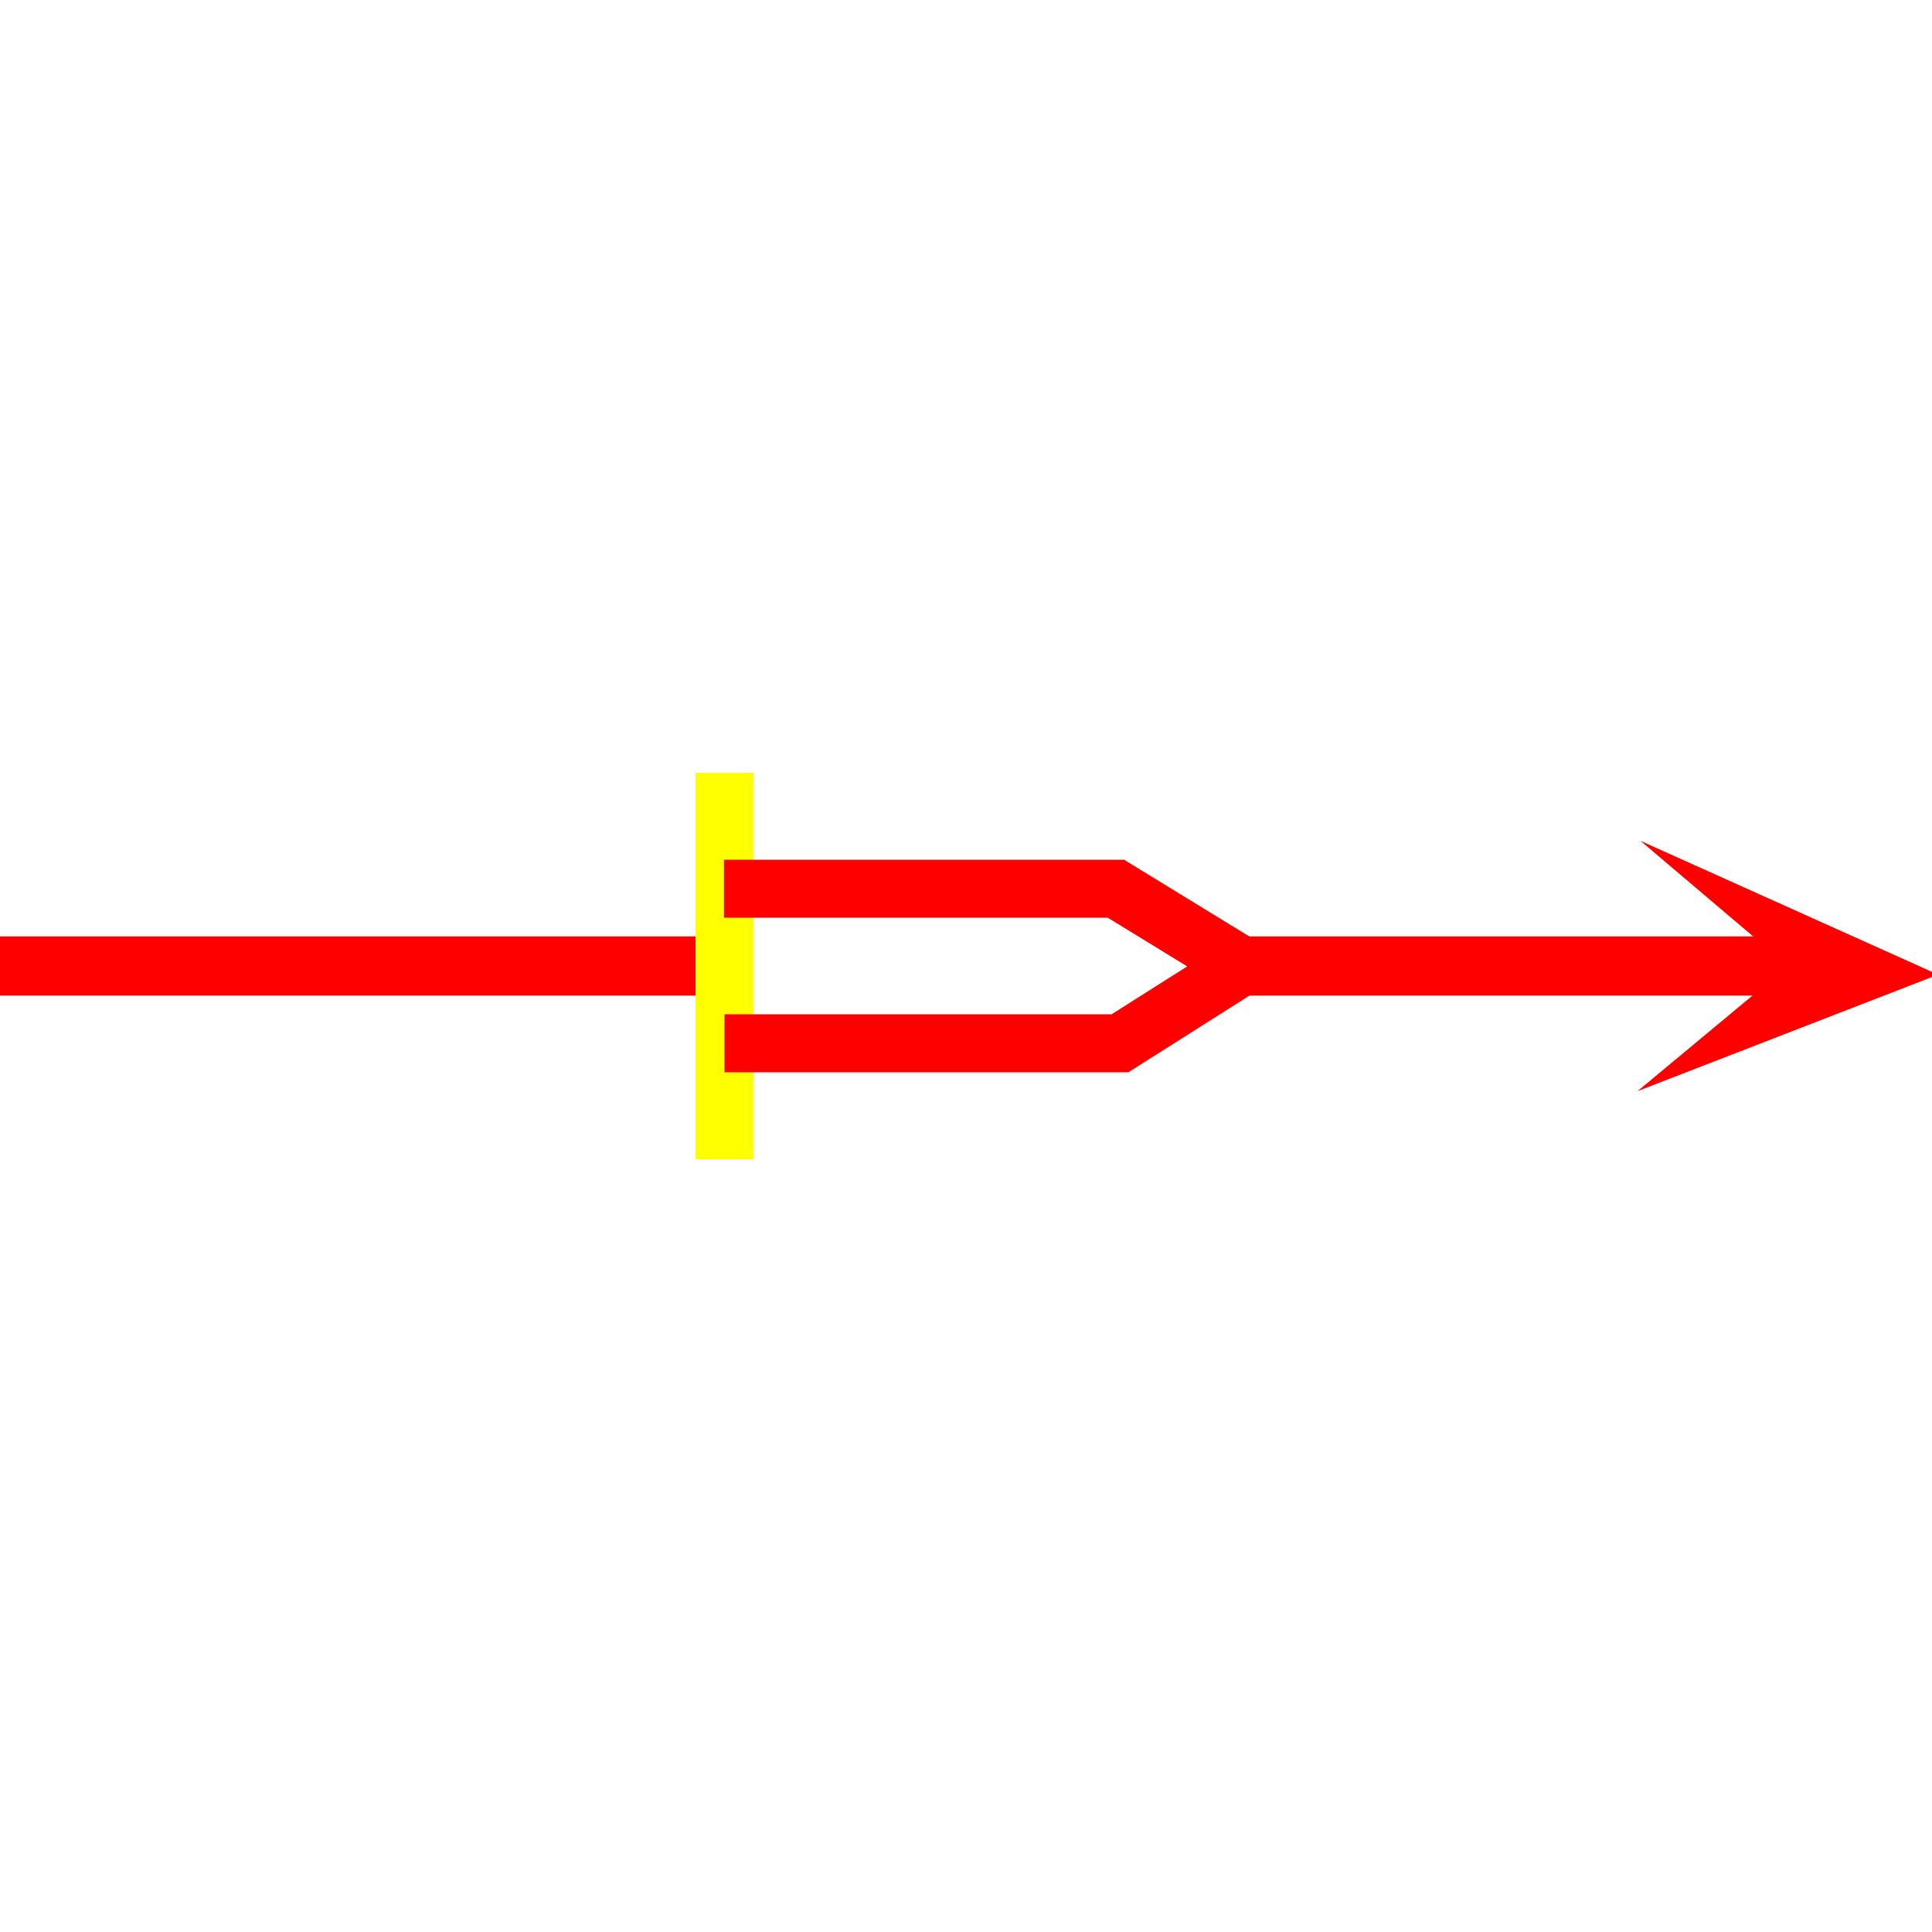
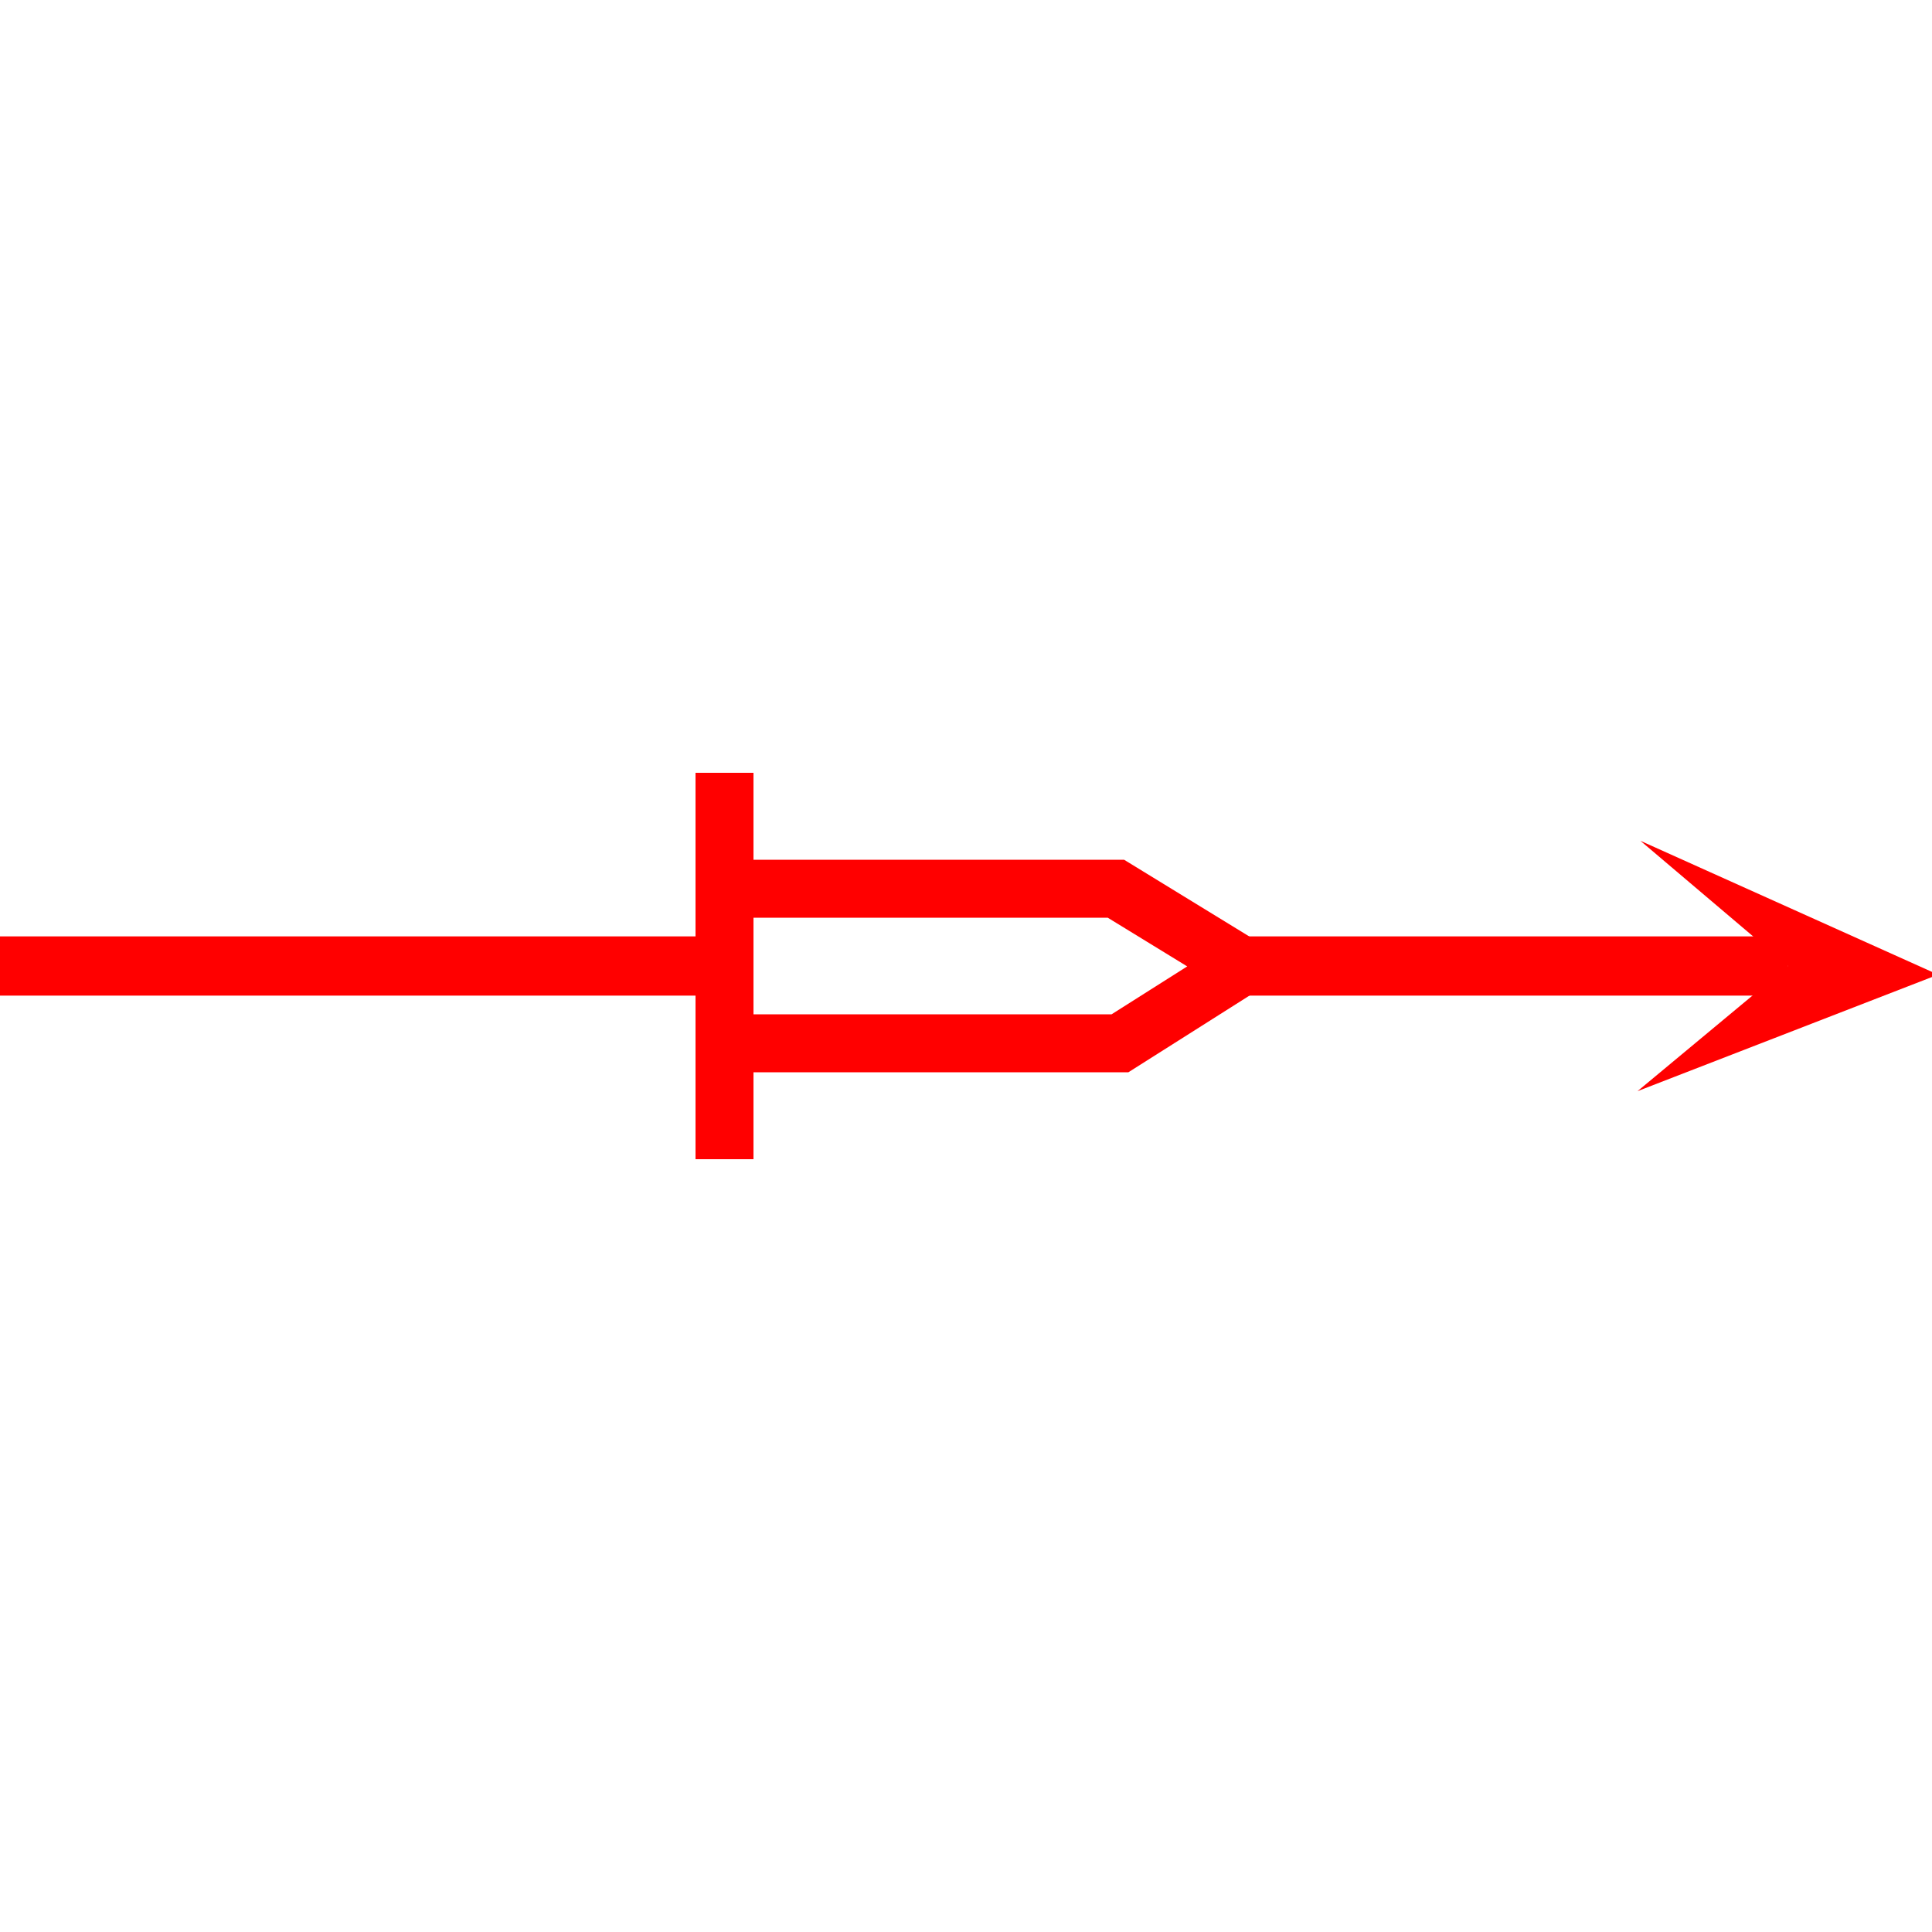
<svg xmlns="http://www.w3.org/2000/svg" width="200" version="1.1" height="200" id="svg2">
  <defs id="defs9864" />
  <msbl Angle="90" Attitude="1" Type="msbl_RegularLine1" Name="" id="dsc2994" Axis1_ID="path4174" />
  <path style="fill:none;stroke:#ff0000;stroke-width:6.131;stroke-linecap:butt;stroke-linejoin:miter;stroke-miterlimit:4;stroke-dasharray:none;stroke-opacity:1;image-rendering:auto" id="path4174" d="M 0,100 H 75 m 53.575,0 h 56.522" />
  <path style="fill:#ff0000" d="m 185.098,100 -15.583,12.957 31.117,-12.062 -30.817,-13.855 z" id="path2338" origin="185.098,100" />
  <g id="g9307">
-     <path style="fill:none;stroke:#ffff00;stroke-width:6;stroke-linecap:butt;stroke-linejoin:miter;stroke-miterlimit:4;stroke-dasharray:none;stroke-opacity:1" d="m 75,80 v 40" id="path4168" />
+     <path style="fill:none;stroke:#ff0000;stroke-width:6;stroke-linecap:butt;stroke-linejoin:miter;stroke-miterlimit:4;stroke-dasharray:none;stroke-opacity:1" d="m 75,80 v 40" id="path4168" />
    <path style="fill:none;stroke:#ff0000;stroke-width:6;stroke-linecap:butt;stroke-linejoin:miter;stroke-miterlimit:4;stroke-dasharray:none;stroke-opacity:1" d="m 74.951,92 h 40.568 l 13.056,8 -12.633,8 H 75" id="path4872" />
  </g>
</svg>
